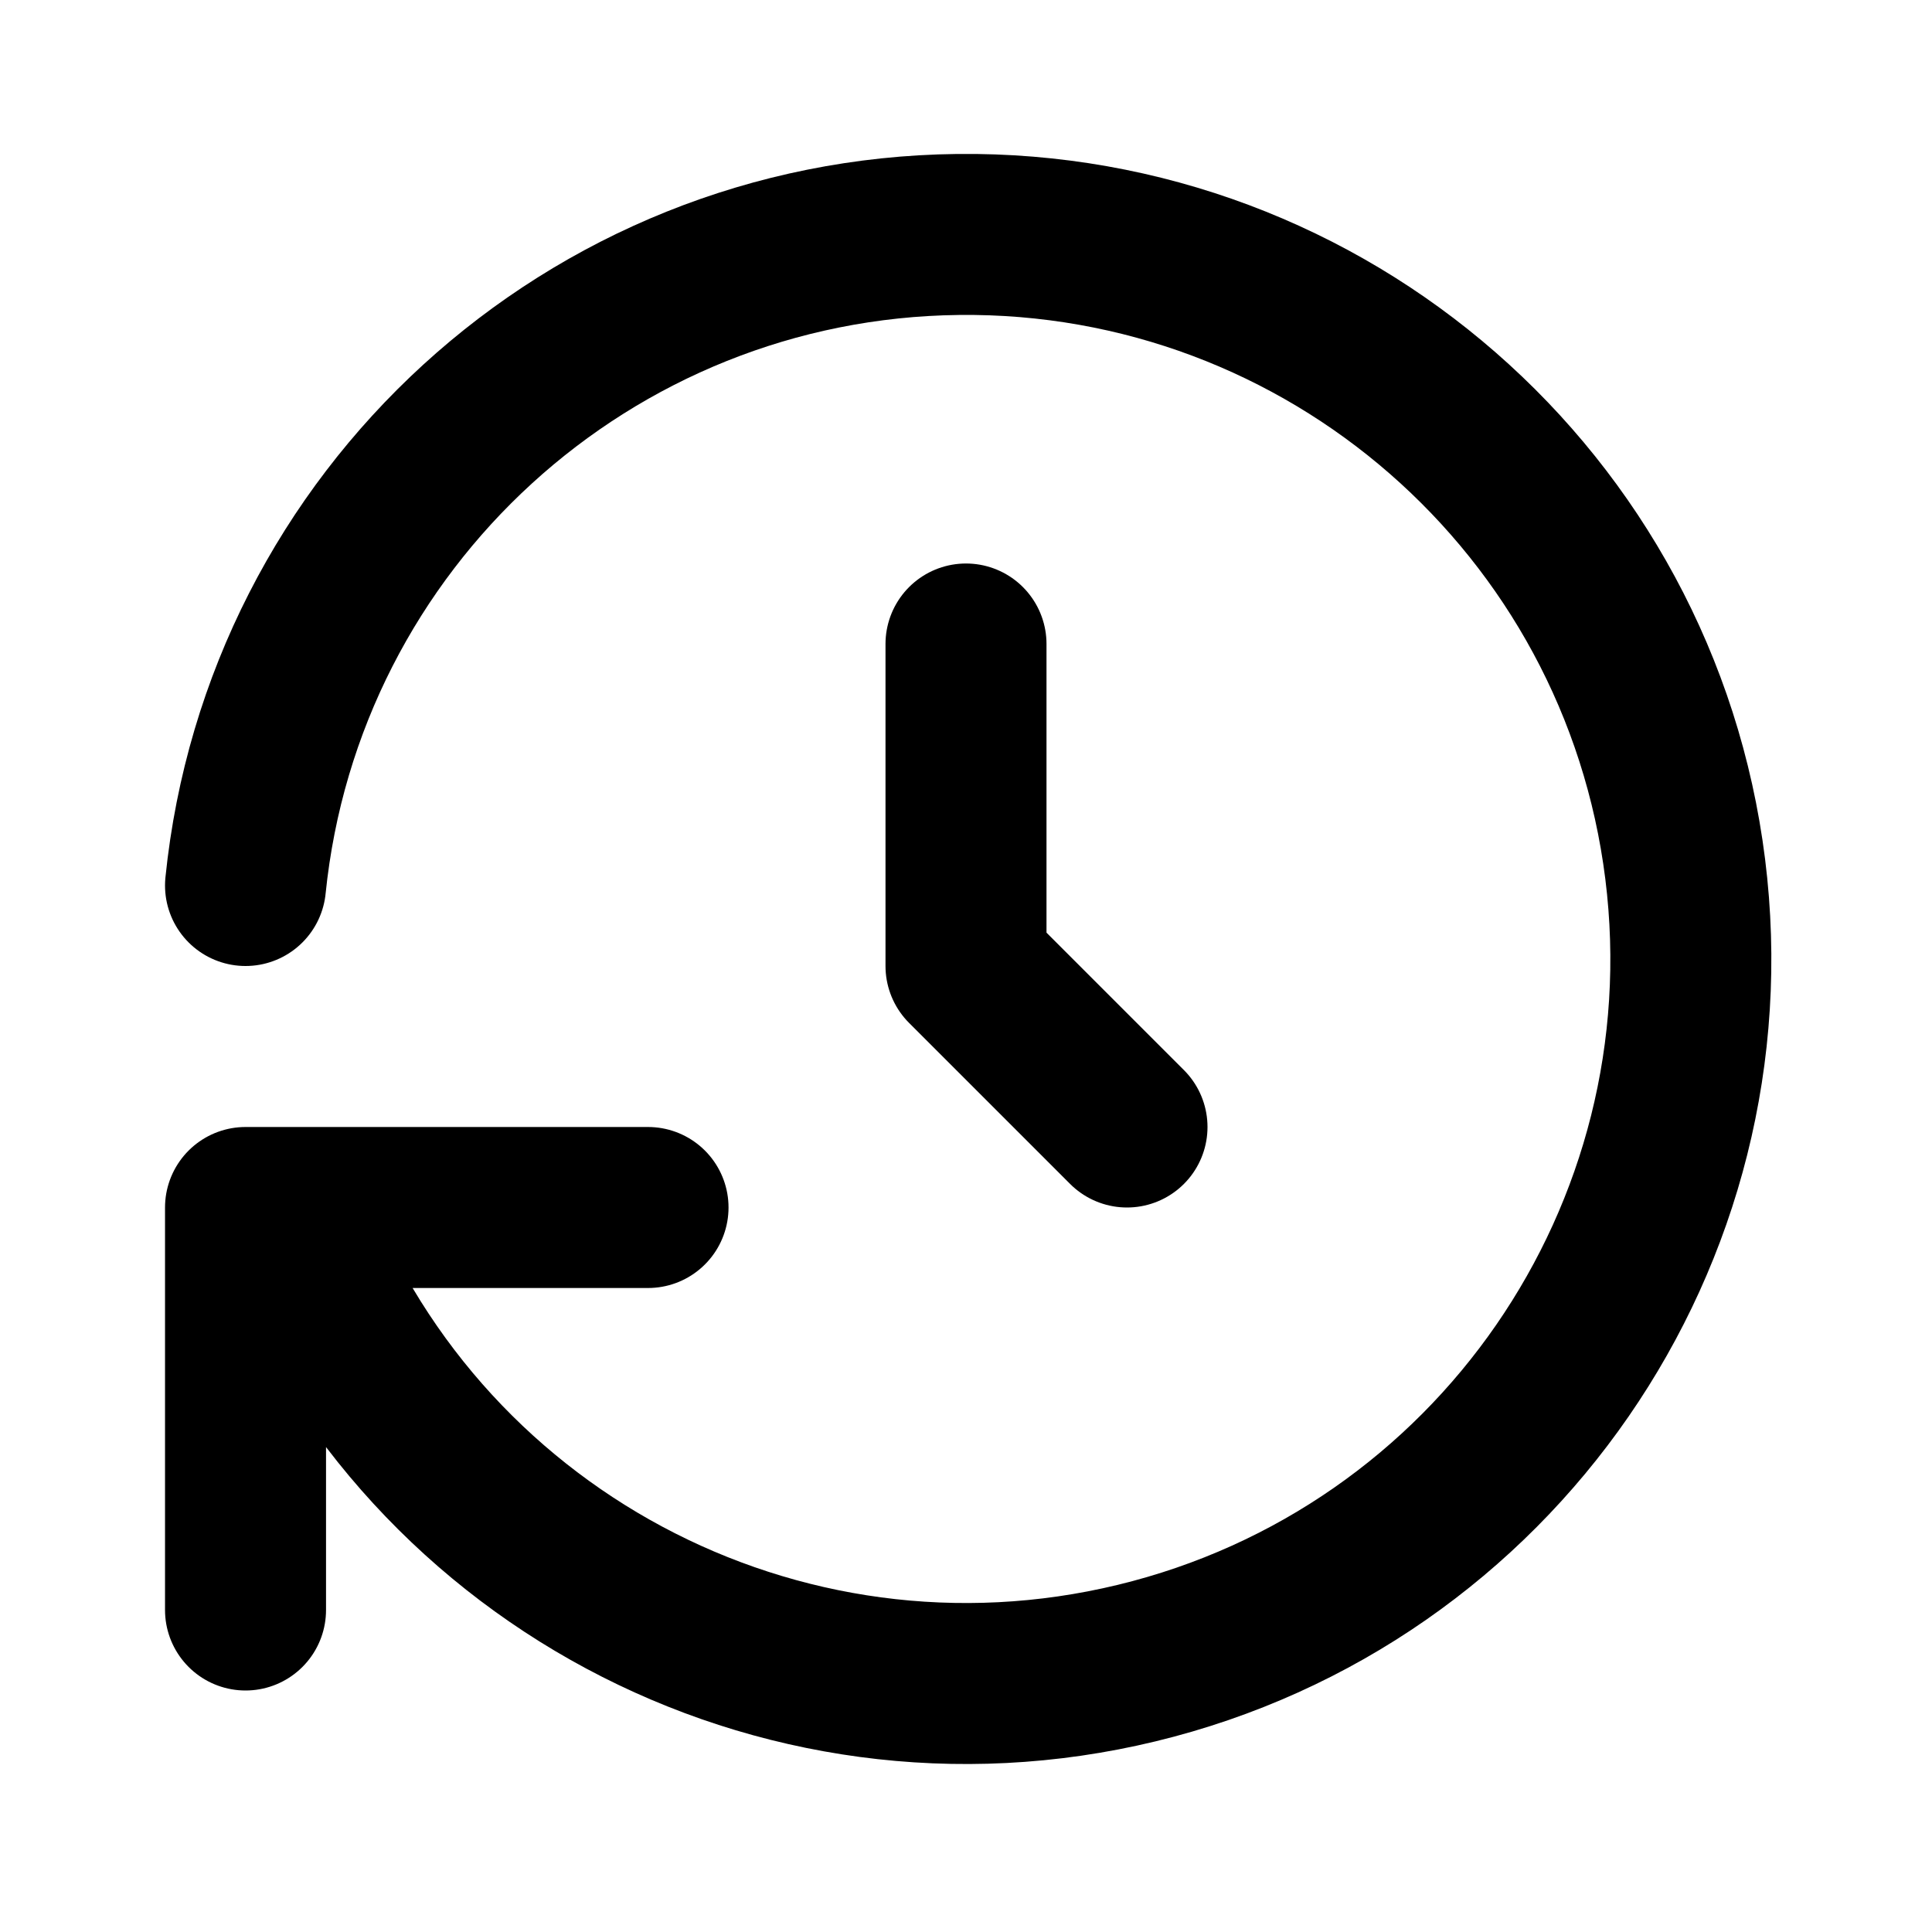
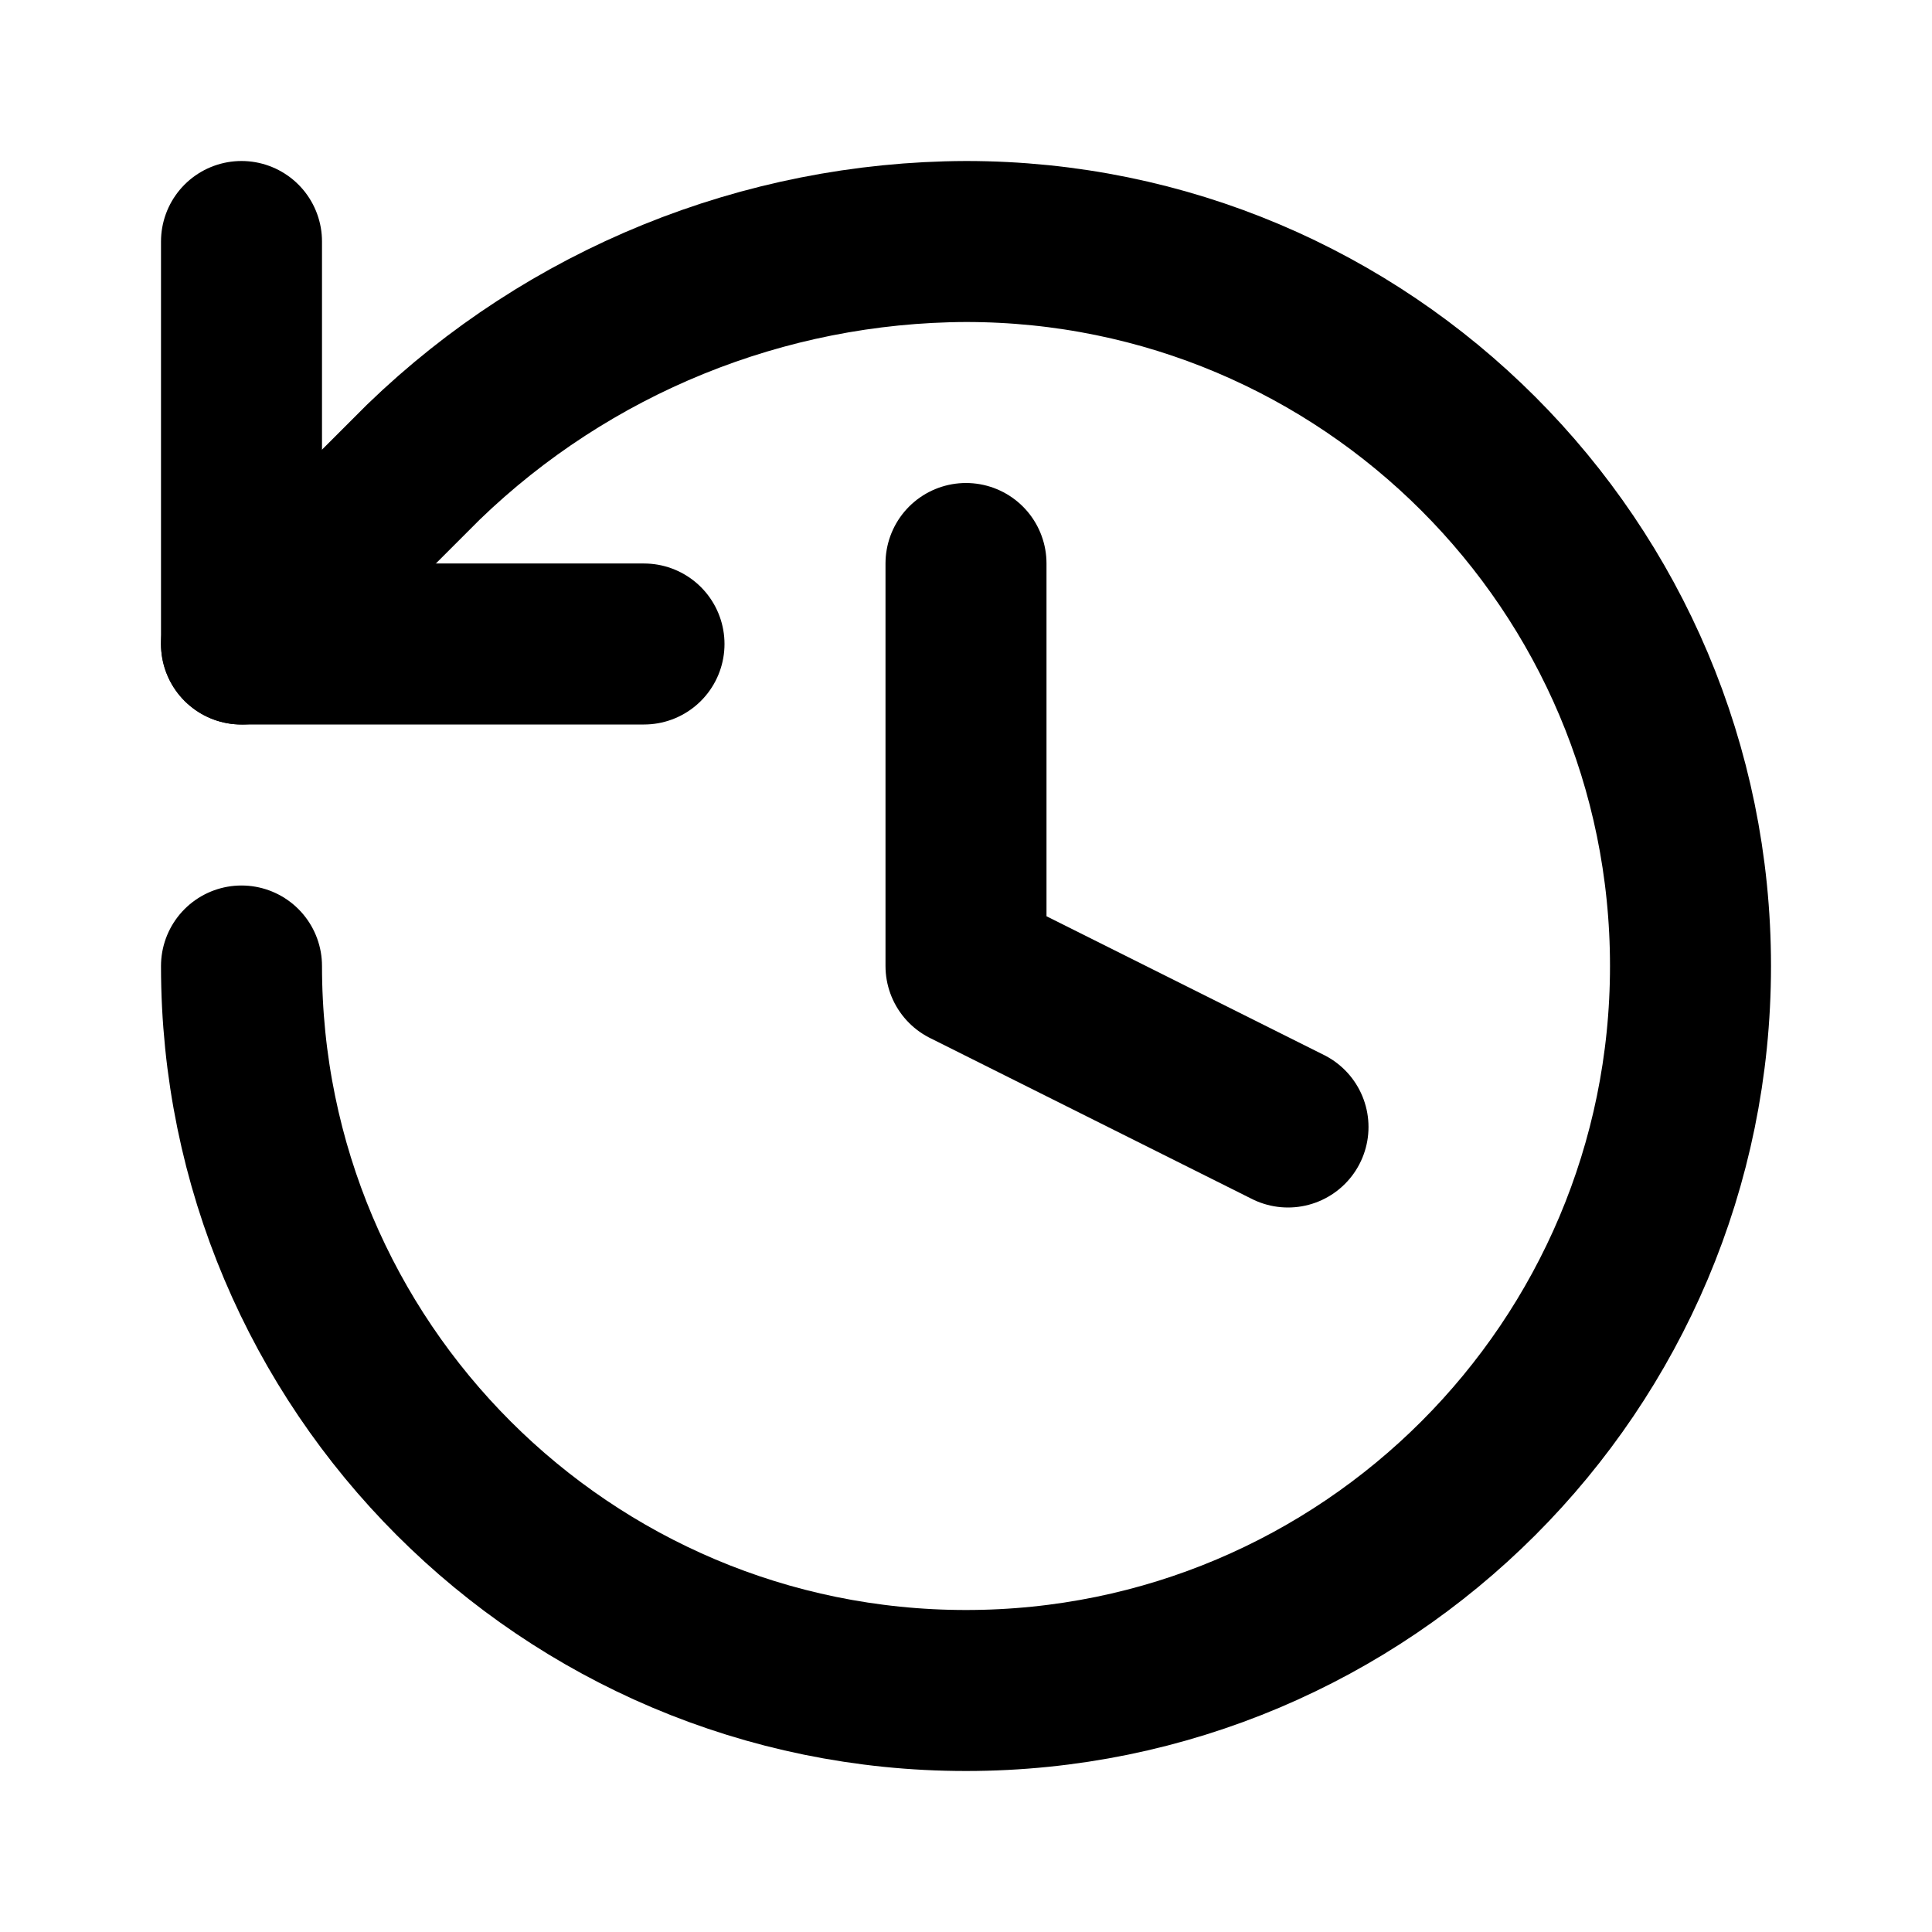
- <svg xmlns="http://www.w3.org/2000/svg" width="24" height="24" viewBox="0 0 24 24" fill="none" stroke="currentColor" stroke-width="2" stroke-linecap="round" stroke-linejoin="round" class="icon icon-tabler icons-tabler-outline icon-tabler-history">
-   <path stroke="none" d="M0 0h24v24H0z" fill="none" />
-   <path d="M12 8l0 4l2 2" />
-   <path d="M3.05 11a9 9 0 1 1 .5 4m-.5 5v-5h5" />
+ <svg xmlns="http://www.w3.org/2000/svg" class="lucide lucide-history" width="24" height="24" viewBox="0 0 24 24" fill="none" stroke="currentColor" stroke-width="2" stroke-linecap="round" stroke-linejoin="round">
+   <path d="M3 12a9 9 0 1 0 9-9 9.75 9.75 0 0 0-6.74 2.74L3 8" />
+   <path d="M3 3v5h5" />
+   <path d="M12 7v5l4 2" />
</svg>
